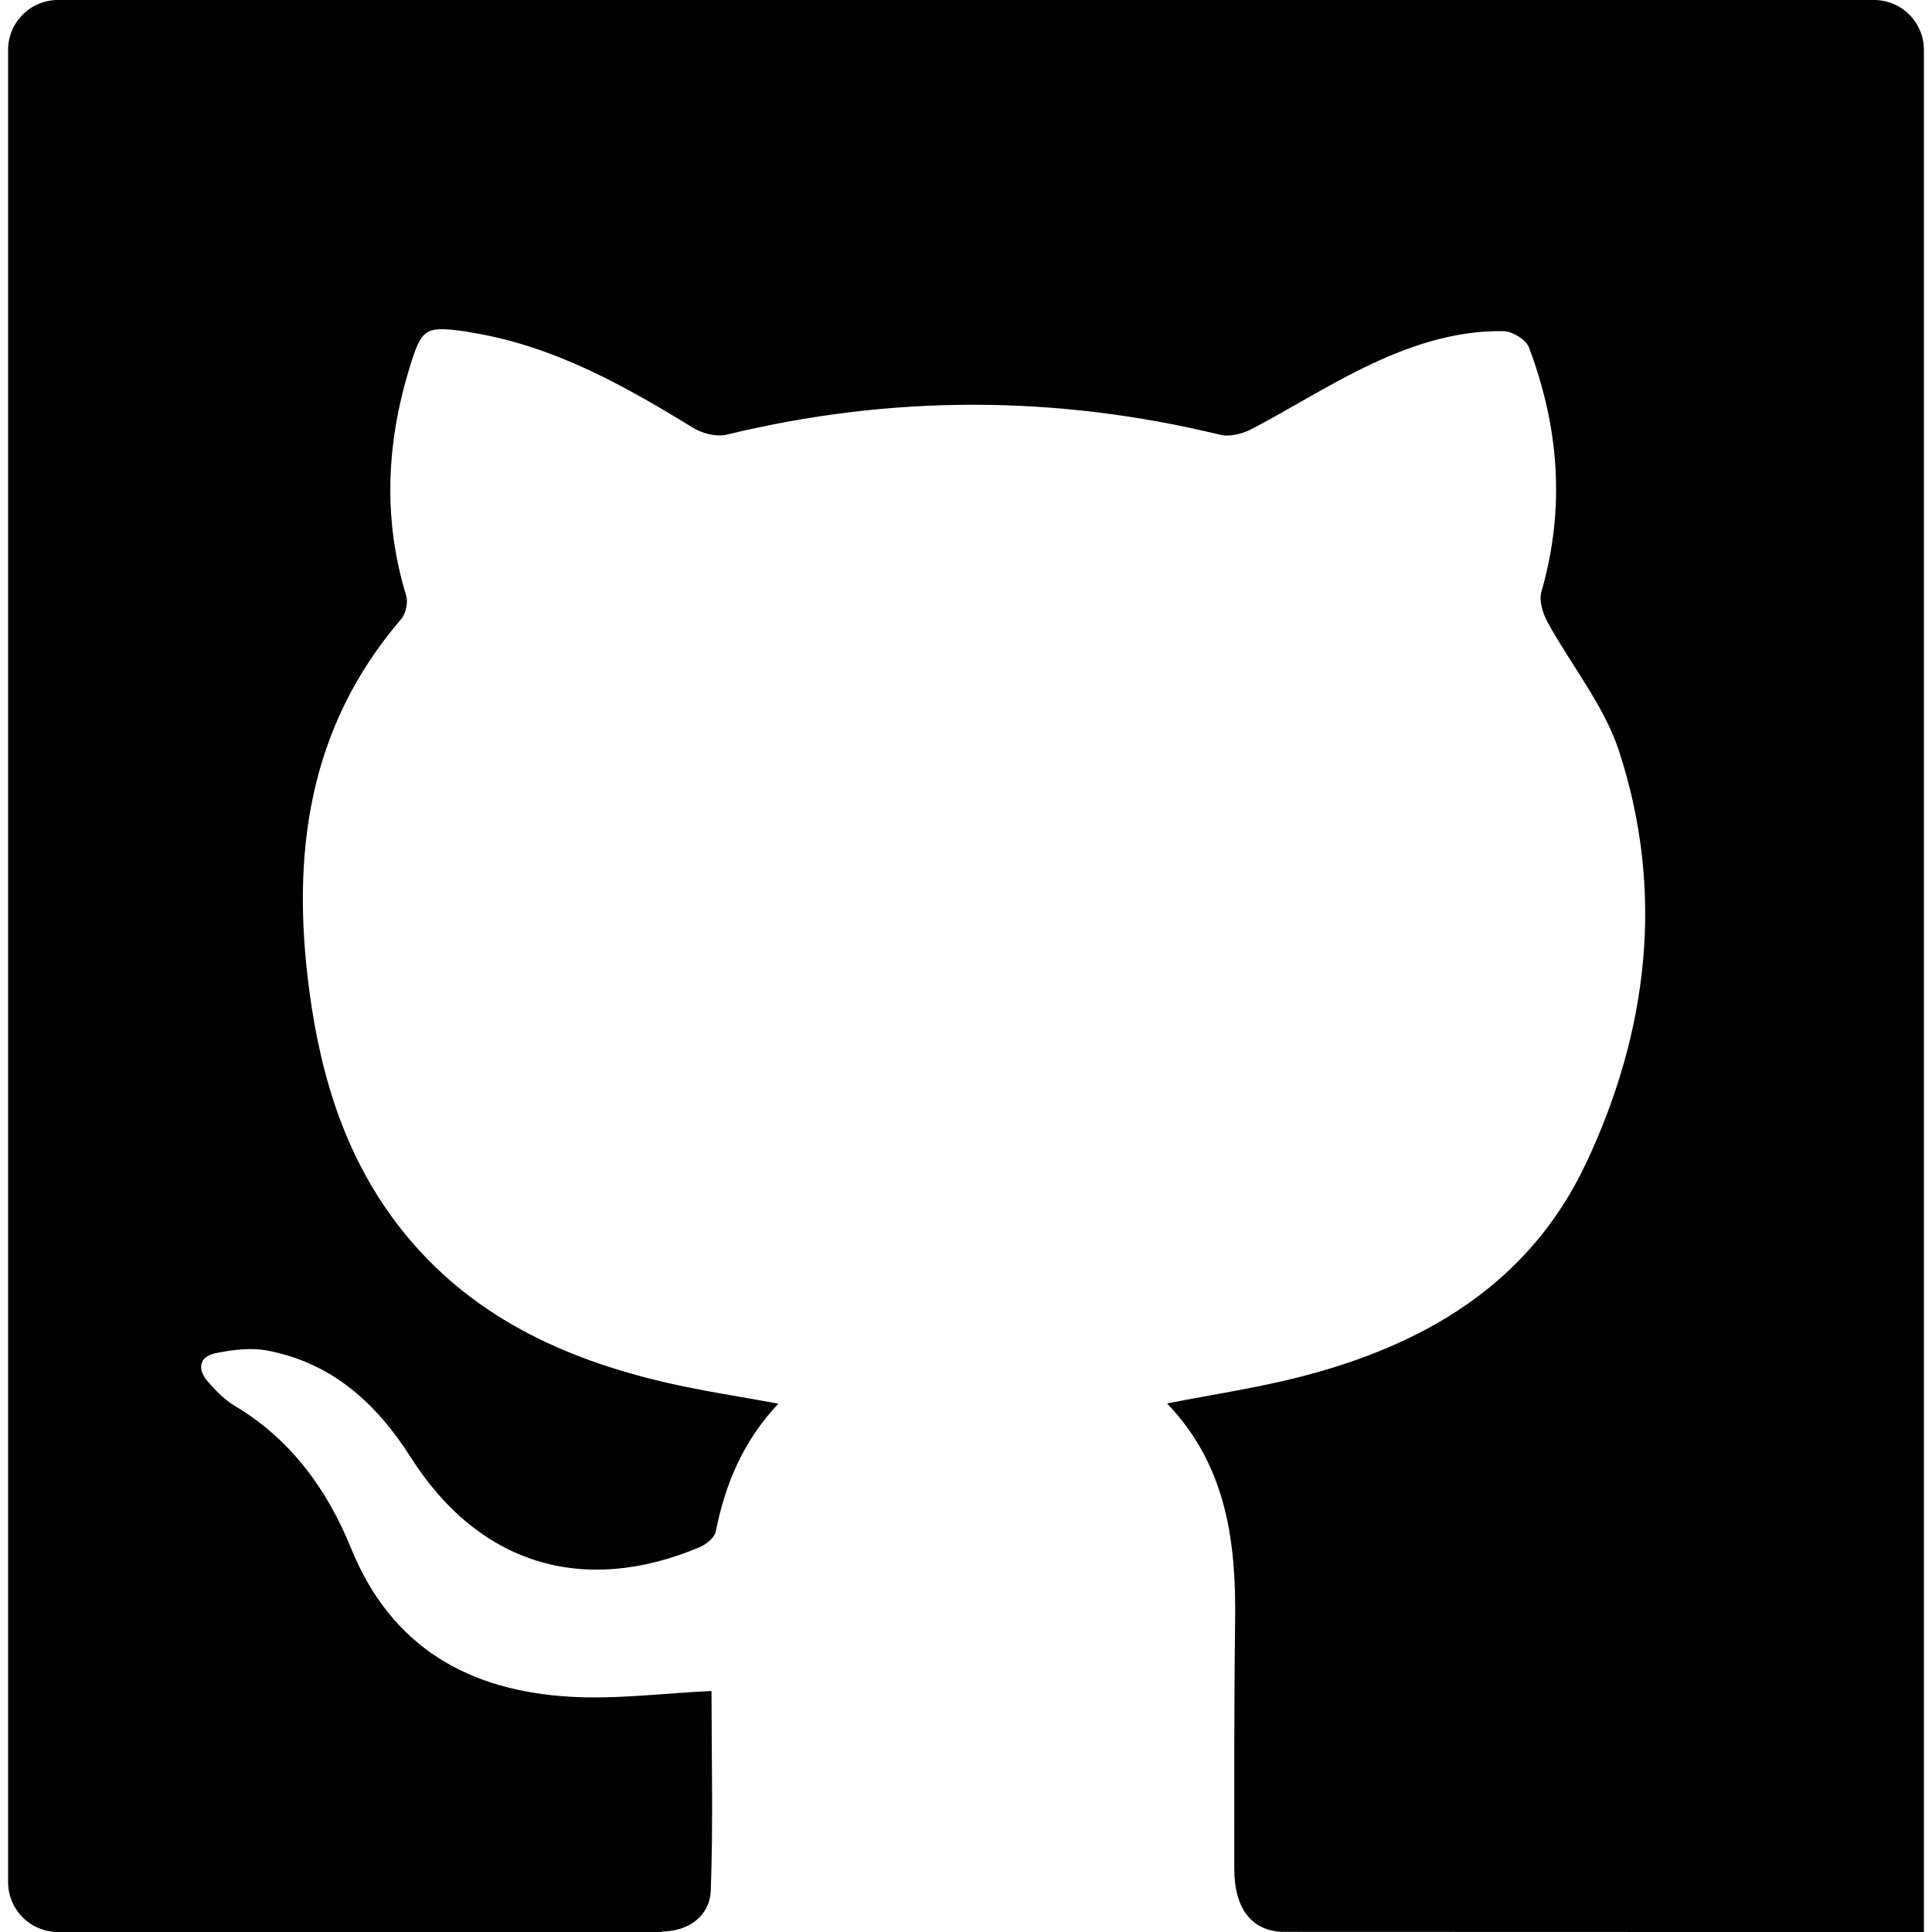
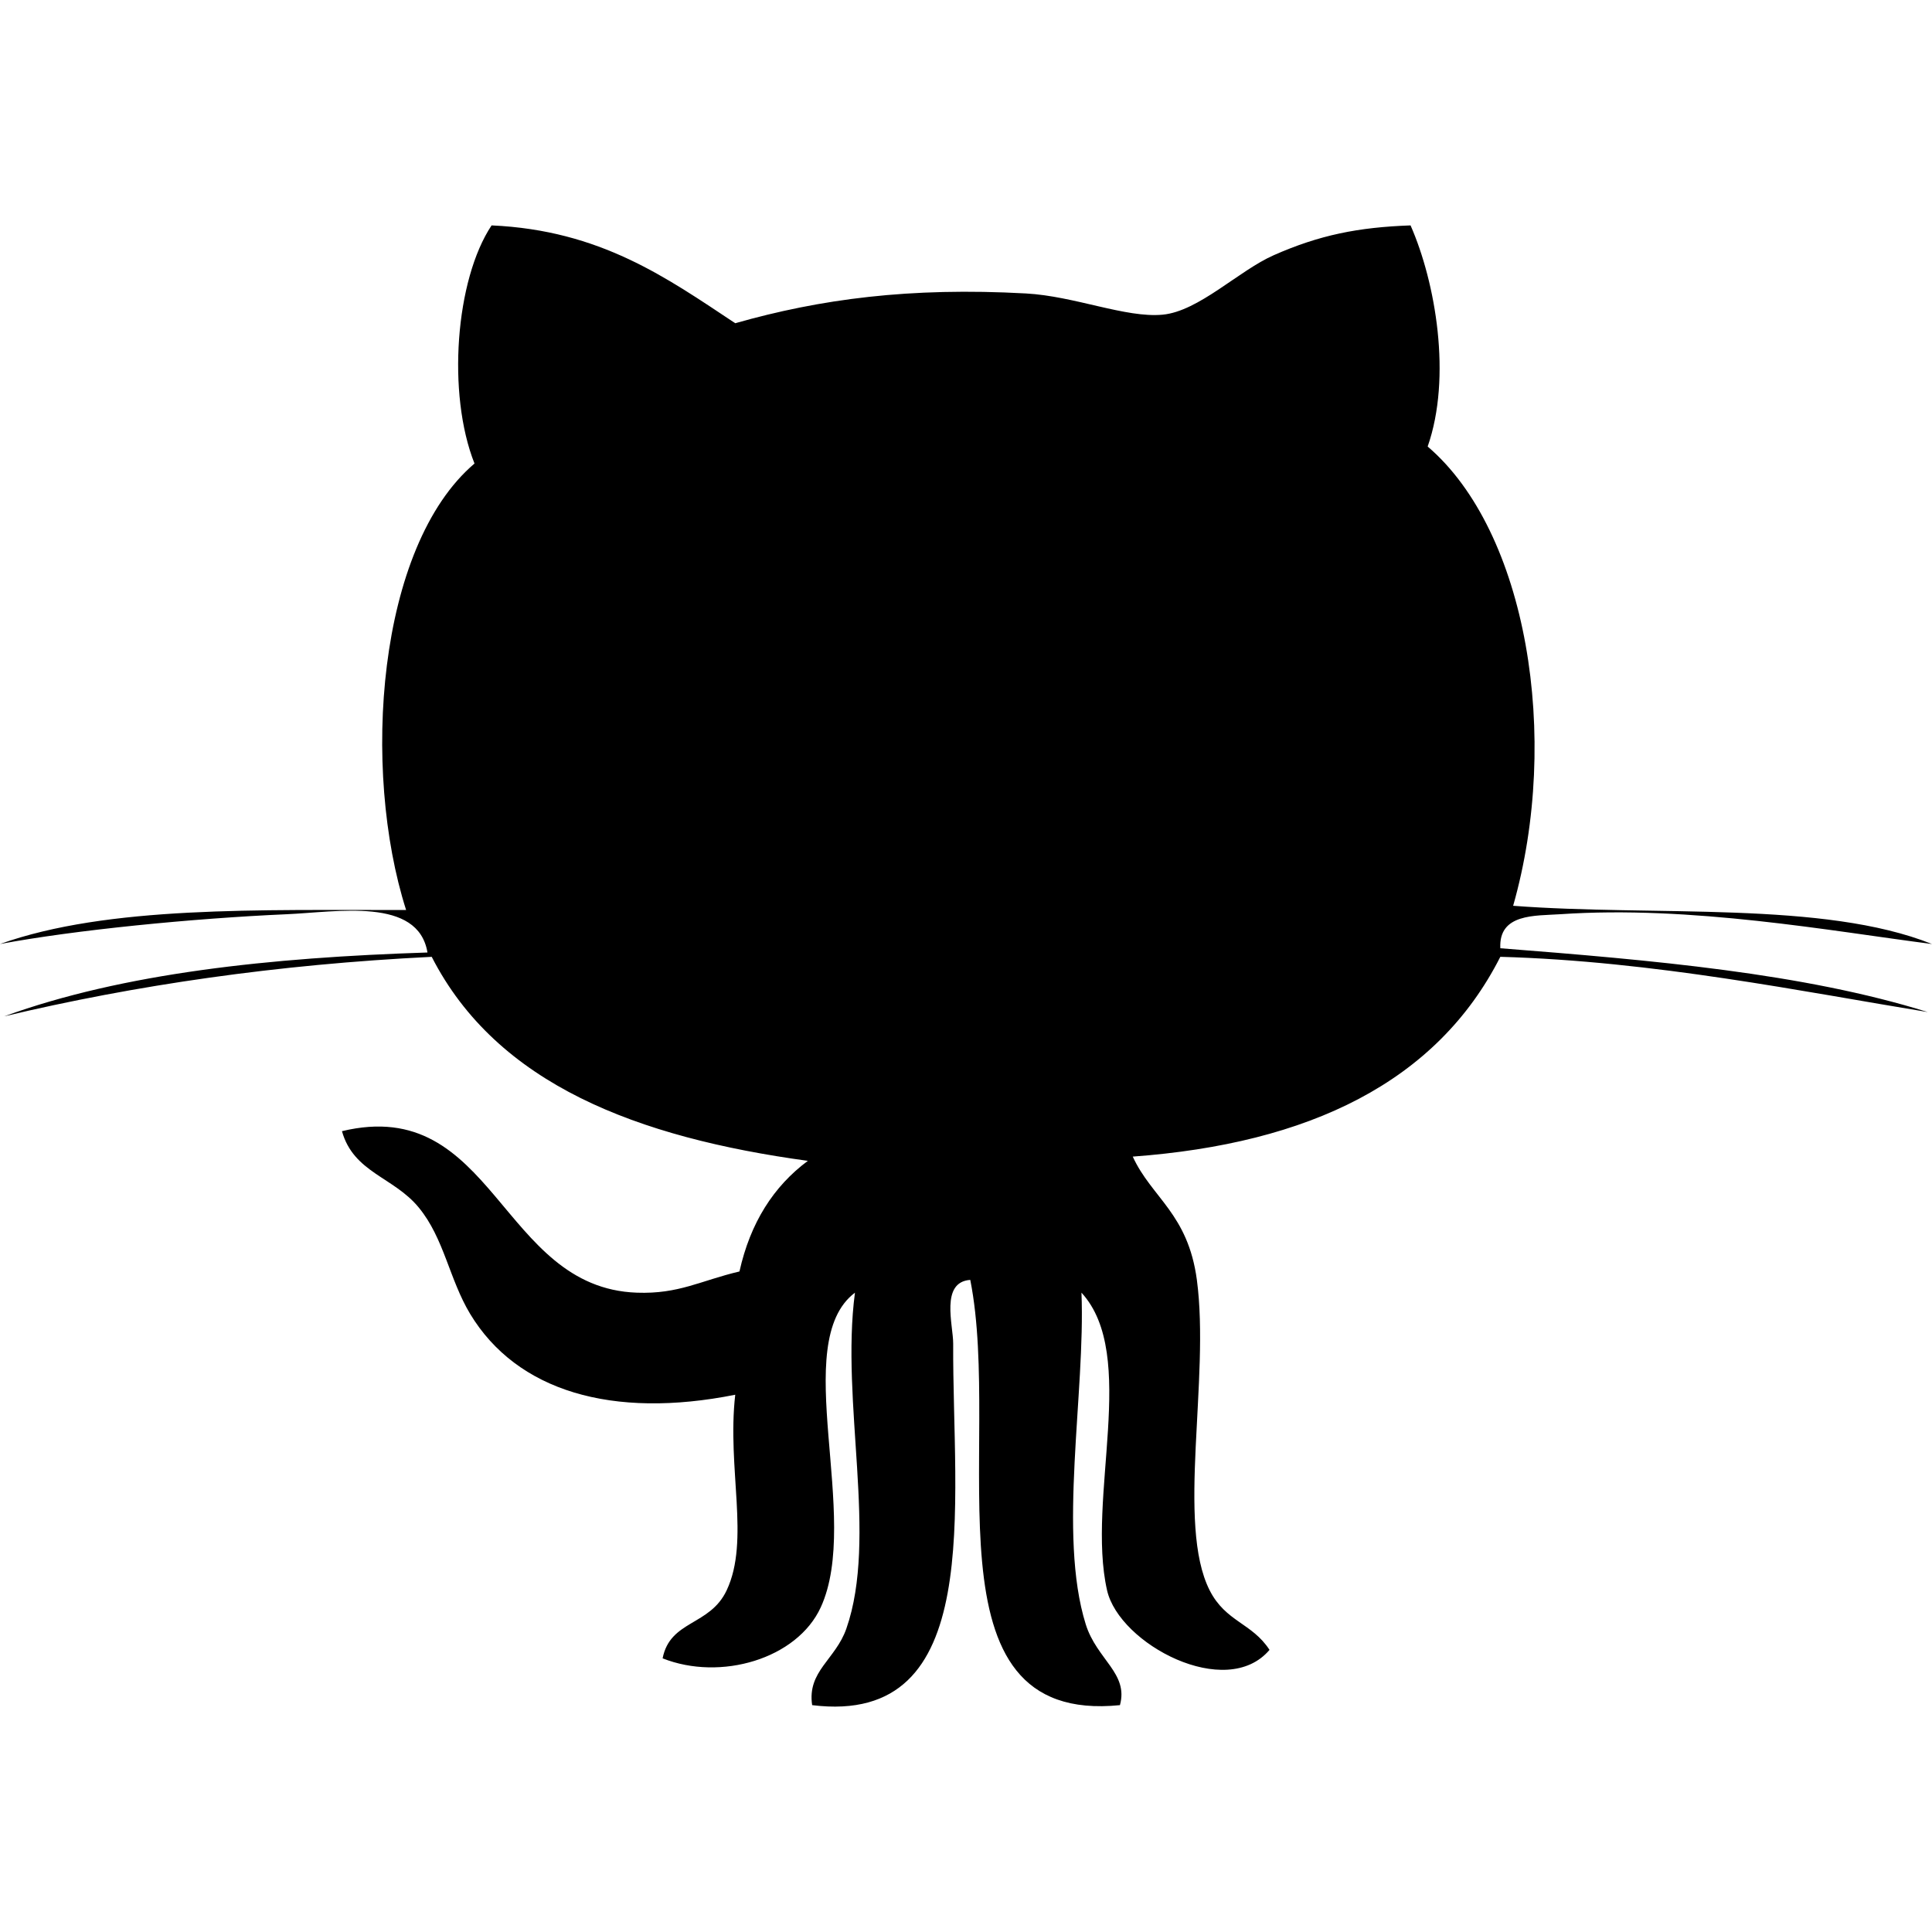
- <svg xmlns="http://www.w3.org/2000/svg" version="1.1" id="Capa_1" x="0px" y="0px" width="568.034px" height="568.034px" viewBox="0 0 568.034 568.034" style="enable-background:new 0 0 568.034 568.034;" xml:space="preserve">
+ <svg xmlns="http://www.w3.org/2000/svg" version="1.1" id="Capa_1" x="0px" y="0px" width="90px" height="90px" viewBox="0 0 90 90" style="enable-background:new 0 0 90 90;" xml:space="preserve">
  <g>
-     <g>
-       <path d="M550.99,0H17.051C8.948,0,2.381,6.567,2.381,14.67v538.694c0,8.104,6.567,14.67,14.67,14.67h177.498v-0.129    c8.011-0.092,14.149-4.577,14.431-12.166c0.728-19.725,0.214-39.492,0.214-58.562c-14.296,0.667-27.944,2.473-41.438,1.695    c-29.762-1.714-52.632-14.413-64.493-43.556c-7.026-17.265-17.613-32.032-34.101-41.886c-3.079-1.842-5.771-4.554-8.127-7.308    c-3.079-3.592-2.503-7.282,2.362-8.268c4.908-0.998,10.27-1.695,15.11-0.79c19.009,3.568,32.154,15.49,42.216,31.347    c19.896,31.371,50.521,40.974,84.976,26.487c1.921-0.808,4.363-2.766,4.725-4.553c2.778-13.887,7.968-26.549,18.427-37.65    c-11.628-2.154-22.399-3.739-32.962-6.188c-30.417-7.038-57.742-19.7-77.724-44.848c-16.303-20.514-23.758-44.528-27.185-70.086    c-5.367-40.031-0.563-77.503,26.928-109.493c1.389-1.616,2.142-4.927,1.524-6.94c-6.885-22.497-5.833-44.805,0.991-67.051    c3.581-11.683,4.578-12.265,16.5-10.637c0.729,0.098,1.438,0.281,2.161,0.404c23.898,3.954,44.468,15.526,64.731,27.95    c2.724,1.671,6.873,2.711,9.866,1.983c48.397-11.744,96.702-11.695,145.093,0.043c2.809,0.679,6.561-0.288,9.247-1.695    c11.016-5.759,21.561-12.454,32.718-17.914c12.98-6.346,26.652-11.12,41.371-10.857c2.576,0.049,6.561,2.509,7.423,4.786    c8.856,23.464,10.723,47.375,3.666,71.794c-0.753,2.607,0.367,6.322,1.769,8.892c6.965,12.779,16.689,24.572,21.096,38.127    c13.434,41.316,8.538,82.229-9.749,121.06c-16.757,35.594-47.834,53.63-84.621,62.933c-12.424,3.14-25.153,5.049-38.556,7.681    c17.564,18.348,20.318,40.74,20.006,64.192c-0.324,24.192-0.238,48.391-0.251,72.589c-0.006,11.72,5.11,18.195,14.039,18.574    c-0.006,0.037,188.723,0.037,188.723,0.037V14.67C565.653,6.567,559.087,0,550.99,0z" />
-     </g>
+     <path id="Github__x28_alt_x29_" d="M65.709,10.5c1.17,2.657,1.928,7.07,0.797,10.301c4.625,3.949,6.215,13.549,3.982,21.394   C77.08,42.698,84.932,41.953,90,43.976c-4.738-0.609-11.209-1.804-17.32-1.388c-1.158,0.079-2.873-0.044-2.789,1.585   c7.074,0.555,14.104,1.16,19.912,2.973c-5.761-0.941-12.754-2.375-19.912-2.574c-2.957,5.835-8.908,8.703-17.123,9.307   c0.883,1.922,2.574,2.653,2.987,5.744c0.616,4.618-0.964,11.381,0.595,14.459c0.748,1.475,1.967,1.514,2.789,2.775   c-2.012,2.381-7-0.268-7.568-2.775c-0.973-4.295,1.482-10.953-1.192-13.865c0.188,4.685-1.108,11.264,0.199,15.449   c0.515,1.646,2.002,2.281,1.593,3.766c-9.352,0.949-5.443-12.104-6.972-19.81c-1.411,0.101-0.791,2.113-0.796,2.972   c-0.04,7.524,1.54,17.844-6.57,16.838c-0.237-1.582,1.088-2.119,1.593-3.563c1.479-4.233-0.277-10.542,0.401-15.651   c-3.095,2.334,0.325,10.48-1.593,14.657c-1.105,2.404-4.666,3.45-7.367,2.377c0.352-1.79,2.2-1.501,2.984-3.169   c1.096-2.324,0.008-5.674,0.399-9.111c-5.729,1.144-10.173-0.166-12.348-3.764c-0.973-1.615-1.214-3.52-2.39-4.951   c-1.17-1.432-3.04-1.625-3.582-3.563c7.095-1.708,7.367,7.302,13.739,7.524c1.954,0.071,2.97-0.563,4.778-0.988   c0.506-2.272,1.589-3.967,3.186-5.153c-7.929-1.085-14.477-3.554-17.522-9.504c-7.208,0.354-13.804,1.317-19.913,2.771   c5.545-2.014,12.384-2.736,19.715-2.973c-0.432-2.596-4.219-1.882-6.57-1.782C8.973,42.781,3.473,43.324,0,43.976   c5.034-1.795,12.098-1.571,18.918-1.585c-2.086-6.54-1.363-16.929,3.186-20.798C20.815,18.344,21.215,13.03,22.9,10.5   c5.079,0.228,8.159,2.443,11.35,4.557c3.957-1.125,8.118-1.685,13.54-1.387c2.28,0.126,4.651,1.151,6.369,0.989   c1.685-0.158,3.542-2.049,5.178-2.771C61.468,10.947,63.271,10.588,65.709,10.5z" />
  </g>
  <g>
</g>
  <g>
</g>
  <g>
</g>
  <g>
</g>
  <g>
</g>
  <g>
</g>
  <g>
</g>
  <g>
</g>
  <g>
</g>
  <g>
</g>
  <g>
</g>
  <g>
</g>
  <g>
</g>
  <g>
</g>
  <g>
</g>
</svg>
